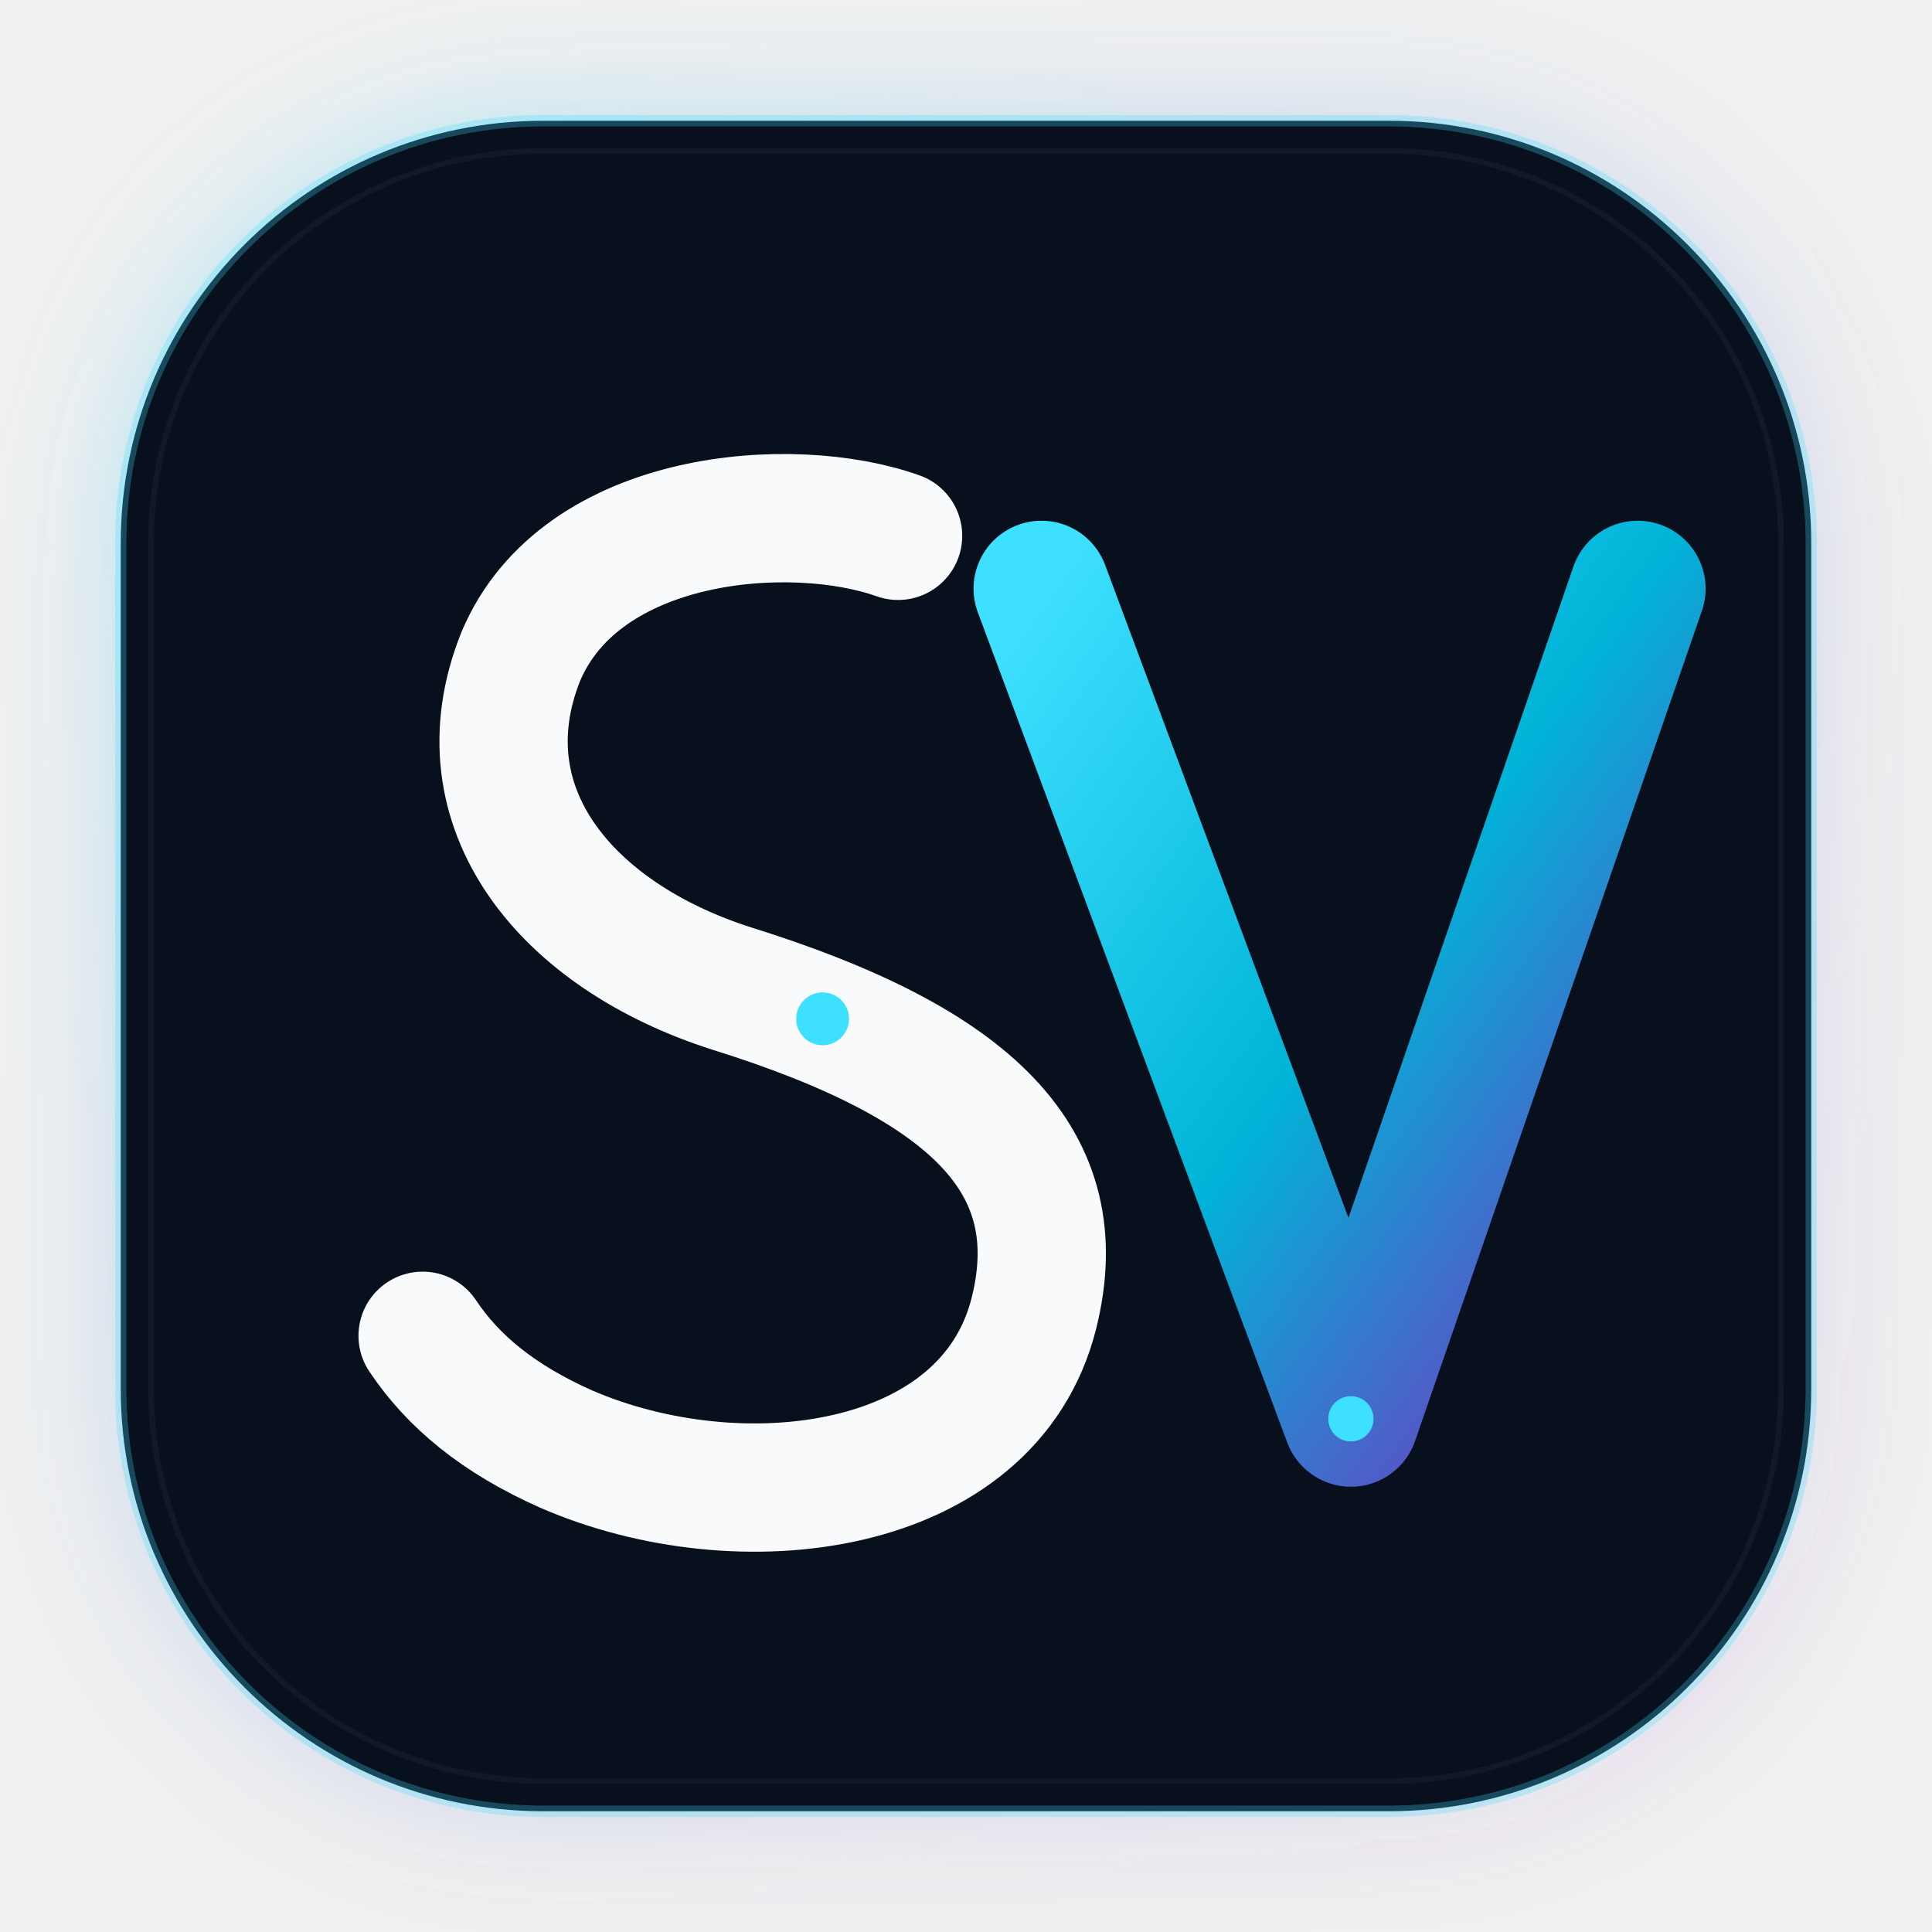
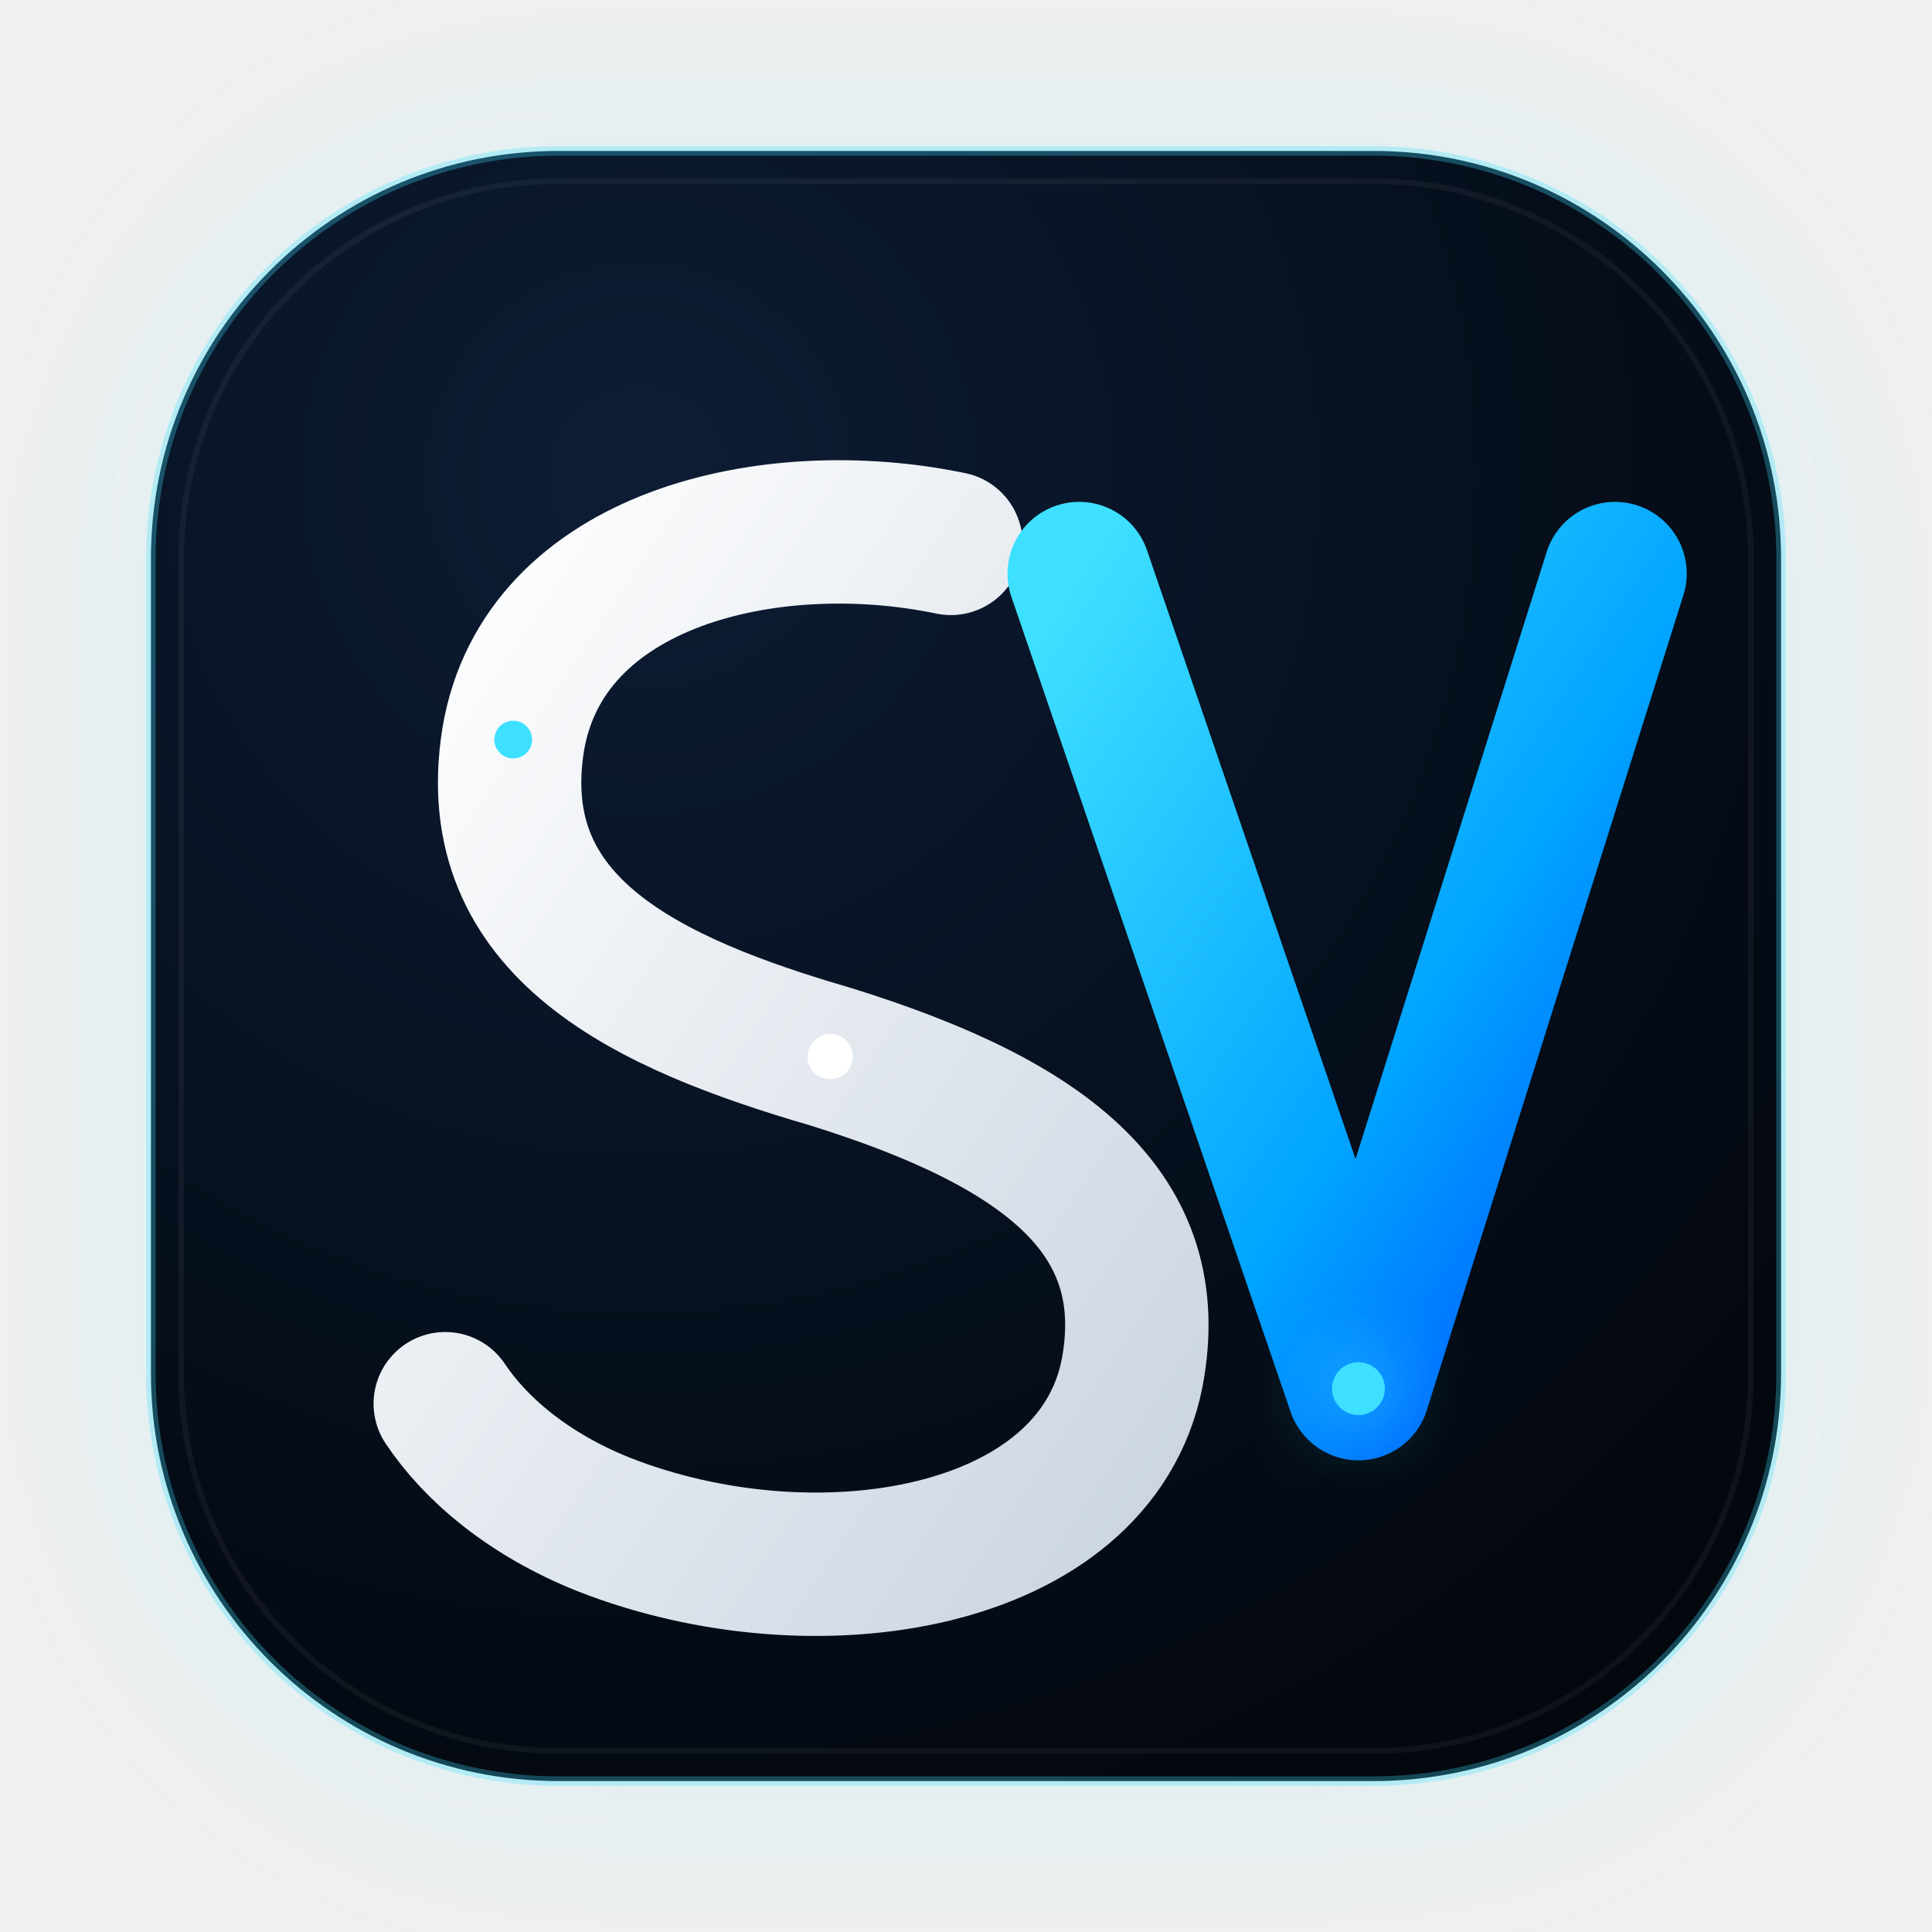
<svg xmlns="http://www.w3.org/2000/svg" viewBox="0 0 512 512" fill="none">
  <defs>
-     <linearGradient id="saviGrad" x1="0%" y1="0%" x2="100%" y2="100%">
+     <linearGradient id="vGrad" x1="0%" y1="0%" x2="100%" y2="100%">
      <stop offset="0%" stop-color="#3EE0FF" />
-       <stop offset="50%" stop-color="#00B4D8" />
-       <stop offset="100%" stop-color="#7B2CBF" />
+       <stop offset="60%" stop-color="#00A3FF" />
+       <stop offset="100%" stop-color="#0052FF" />
    </linearGradient>
-     <linearGradient id="saviGlow" x1="0%" y1="0%" x2="100%" y2="100%">
-       <stop offset="0%" stop-color="#3EE0FF" stop-opacity="0.4" />
-       <stop offset="100%" stop-color="#7B2CBF" stop-opacity="0.1" />
+     <linearGradient id="sGrad" x1="0%" y1="0%" x2="100%" y2="100%">
+       <stop offset="0%" stop-color="#FFFFFF" />
+       <stop offset="100%" stop-color="#CBD5E1" />
    </linearGradient>
-     <filter id="glowFilter" x="-20%" y="-20%" width="140%" height="140%">
-       <feGaussianBlur stdDeviation="16" result="blur" />
+     <filter id="ambientGlow" x="-20%" y="-20%" width="140%" height="140%">
+       <feGaussianBlur stdDeviation="24" result="blur" />
      <feComposite in="SourceGraphic" in2="blur" operator="over" />
    </filter>
+     <radialGradient id="cardBg" cx="30%" cy="20%" r="90%">
+       <stop offset="0%" stop-color="#0D1D35" />
+       <stop offset="50%" stop-color="#071120" />
+       <stop offset="100%" stop-color="#03070E" />
+     </radialGradient>
  </defs>
-   <rect x="32" y="32" width="448" height="448" rx="112" fill="url(#saviGlow)" filter="url(#glowFilter)" />
-   <rect x="32" y="32" width="448" height="448" rx="112" fill="#080F1D" stroke="rgba(62, 224, 255, 0.28)" stroke-width="3" />
-   <rect x="40" y="40" width="432" height="432" rx="104" fill="none" stroke="rgba(255, 255, 255, 0.04)" stroke-width="1.5" />
-   <path d="M 238 142 C 210 132 154 136 138 174 C 122 214 150 248 194 262 C 258 282 284 308 274 348 C 262 396 196 404 150 384 C 132 376 120 366 112 354" stroke="#F8FAFC" stroke-width="34" stroke-linecap="round" stroke-linejoin="round" fill="none" />
-   <path d="M 276 156 L 358 376 L 434 156" stroke="url(#saviGrad)" stroke-width="36" stroke-linecap="round" stroke-linejoin="round" fill="none" />
-   <circle cx="218" cy="270" r="7" fill="#3EE0FF" />
-   <circle cx="358" cy="376" r="6" fill="#3EE0FF" />
+   <rect x="40" y="40" width="432" height="432" rx="108" fill="rgba(62, 224, 255, 0.14)" filter="url(#ambientGlow)" />
+   <rect x="40" y="40" width="432" height="432" rx="108" fill="url(#cardBg)" stroke="rgba(62, 224, 255, 0.3)" stroke-width="2.5" />
+   <rect x="48" y="48" width="416" height="416" rx="100" fill="none" stroke="rgba(255, 255, 255, 0.05)" stroke-width="1.5" />
+   <g transform="translate(4, 0)">
+     <path d="M 248 144 C 200 134 140 148 132 196 C 124 246 168 266 216 280 C 274 298 304 322 296 364 C 286 414 212 426 156 404 C 136 396 122 384 114 372" stroke="url(#sGrad)" stroke-width="38" stroke-linecap="round" stroke-linejoin="round" fill="none" />
+     <path d="M 282 152 L 356 368 L 424 152" stroke="url(#vGrad)" stroke-width="38" stroke-linecap="round" stroke-linejoin="round" fill="none" />
+     <circle cx="356" cy="368" r="7" fill="#3EE0FF" filter="drop-shadow(0 0 10px #3EE0FF)" />
+     <circle cx="216" cy="280" r="6" fill="#FFFFFF" />
+     <circle cx="132" cy="196" r="5" fill="#3EE0FF" />
+   </g>
</svg>
